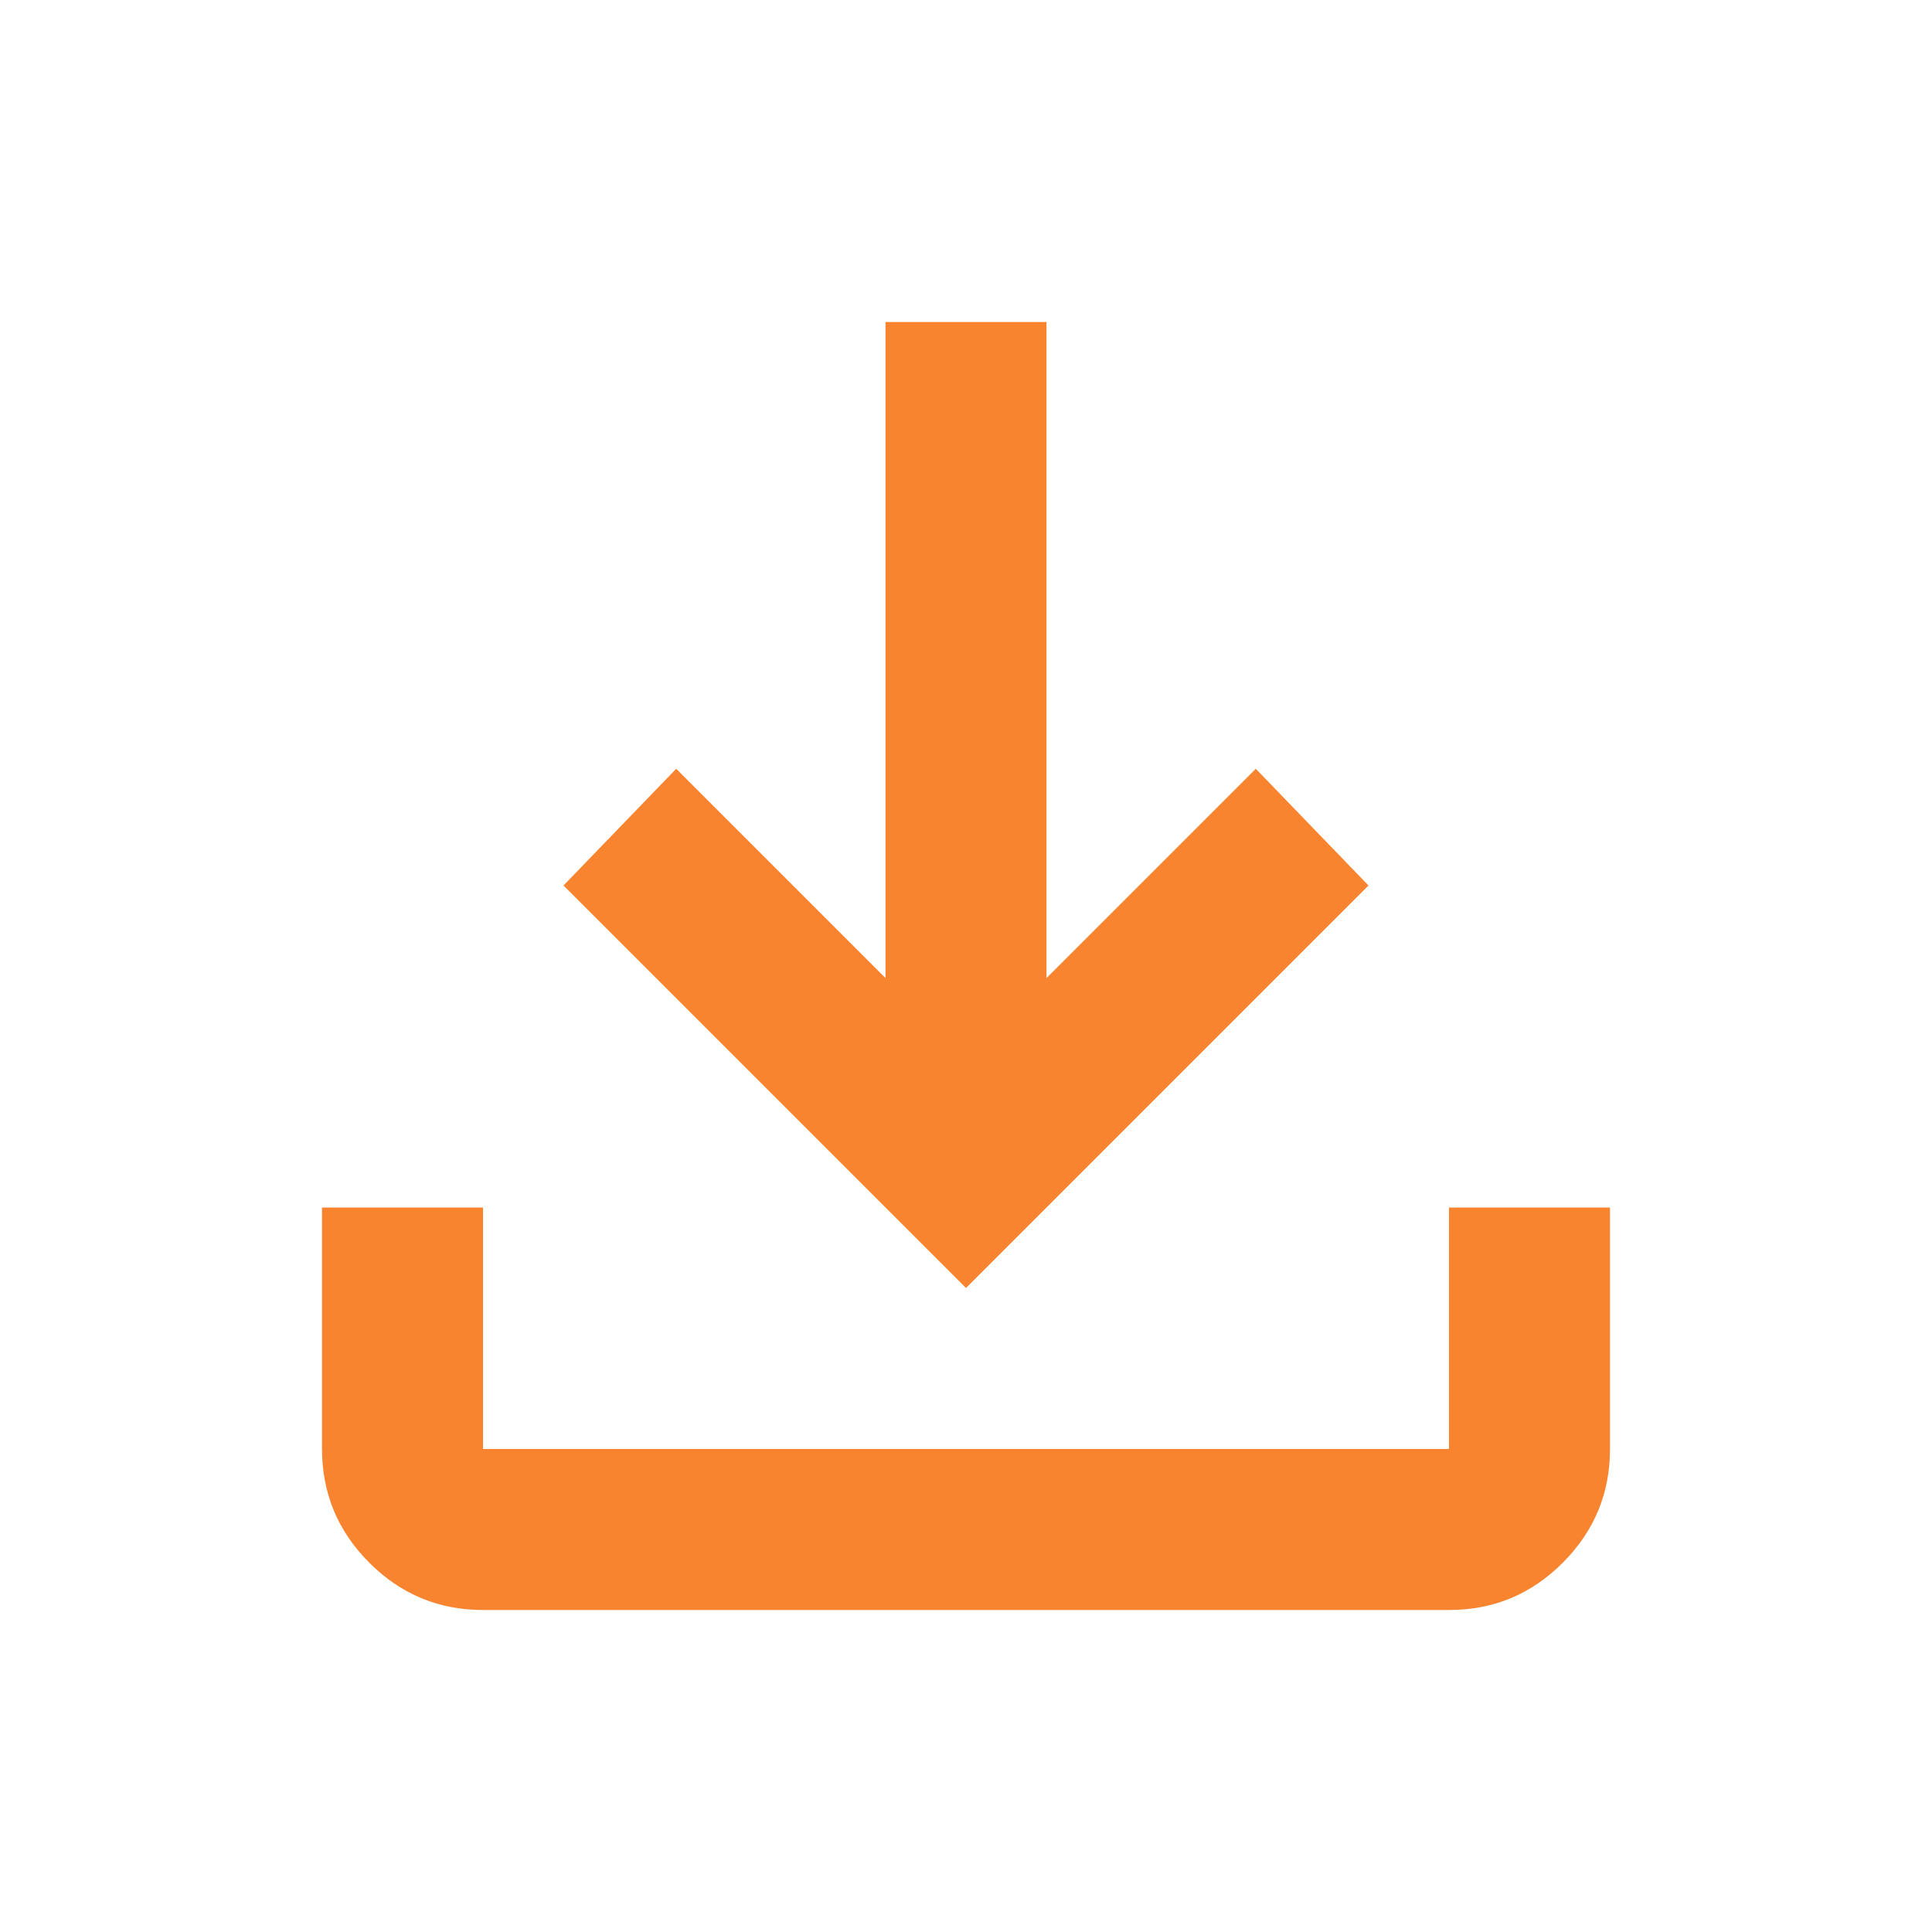
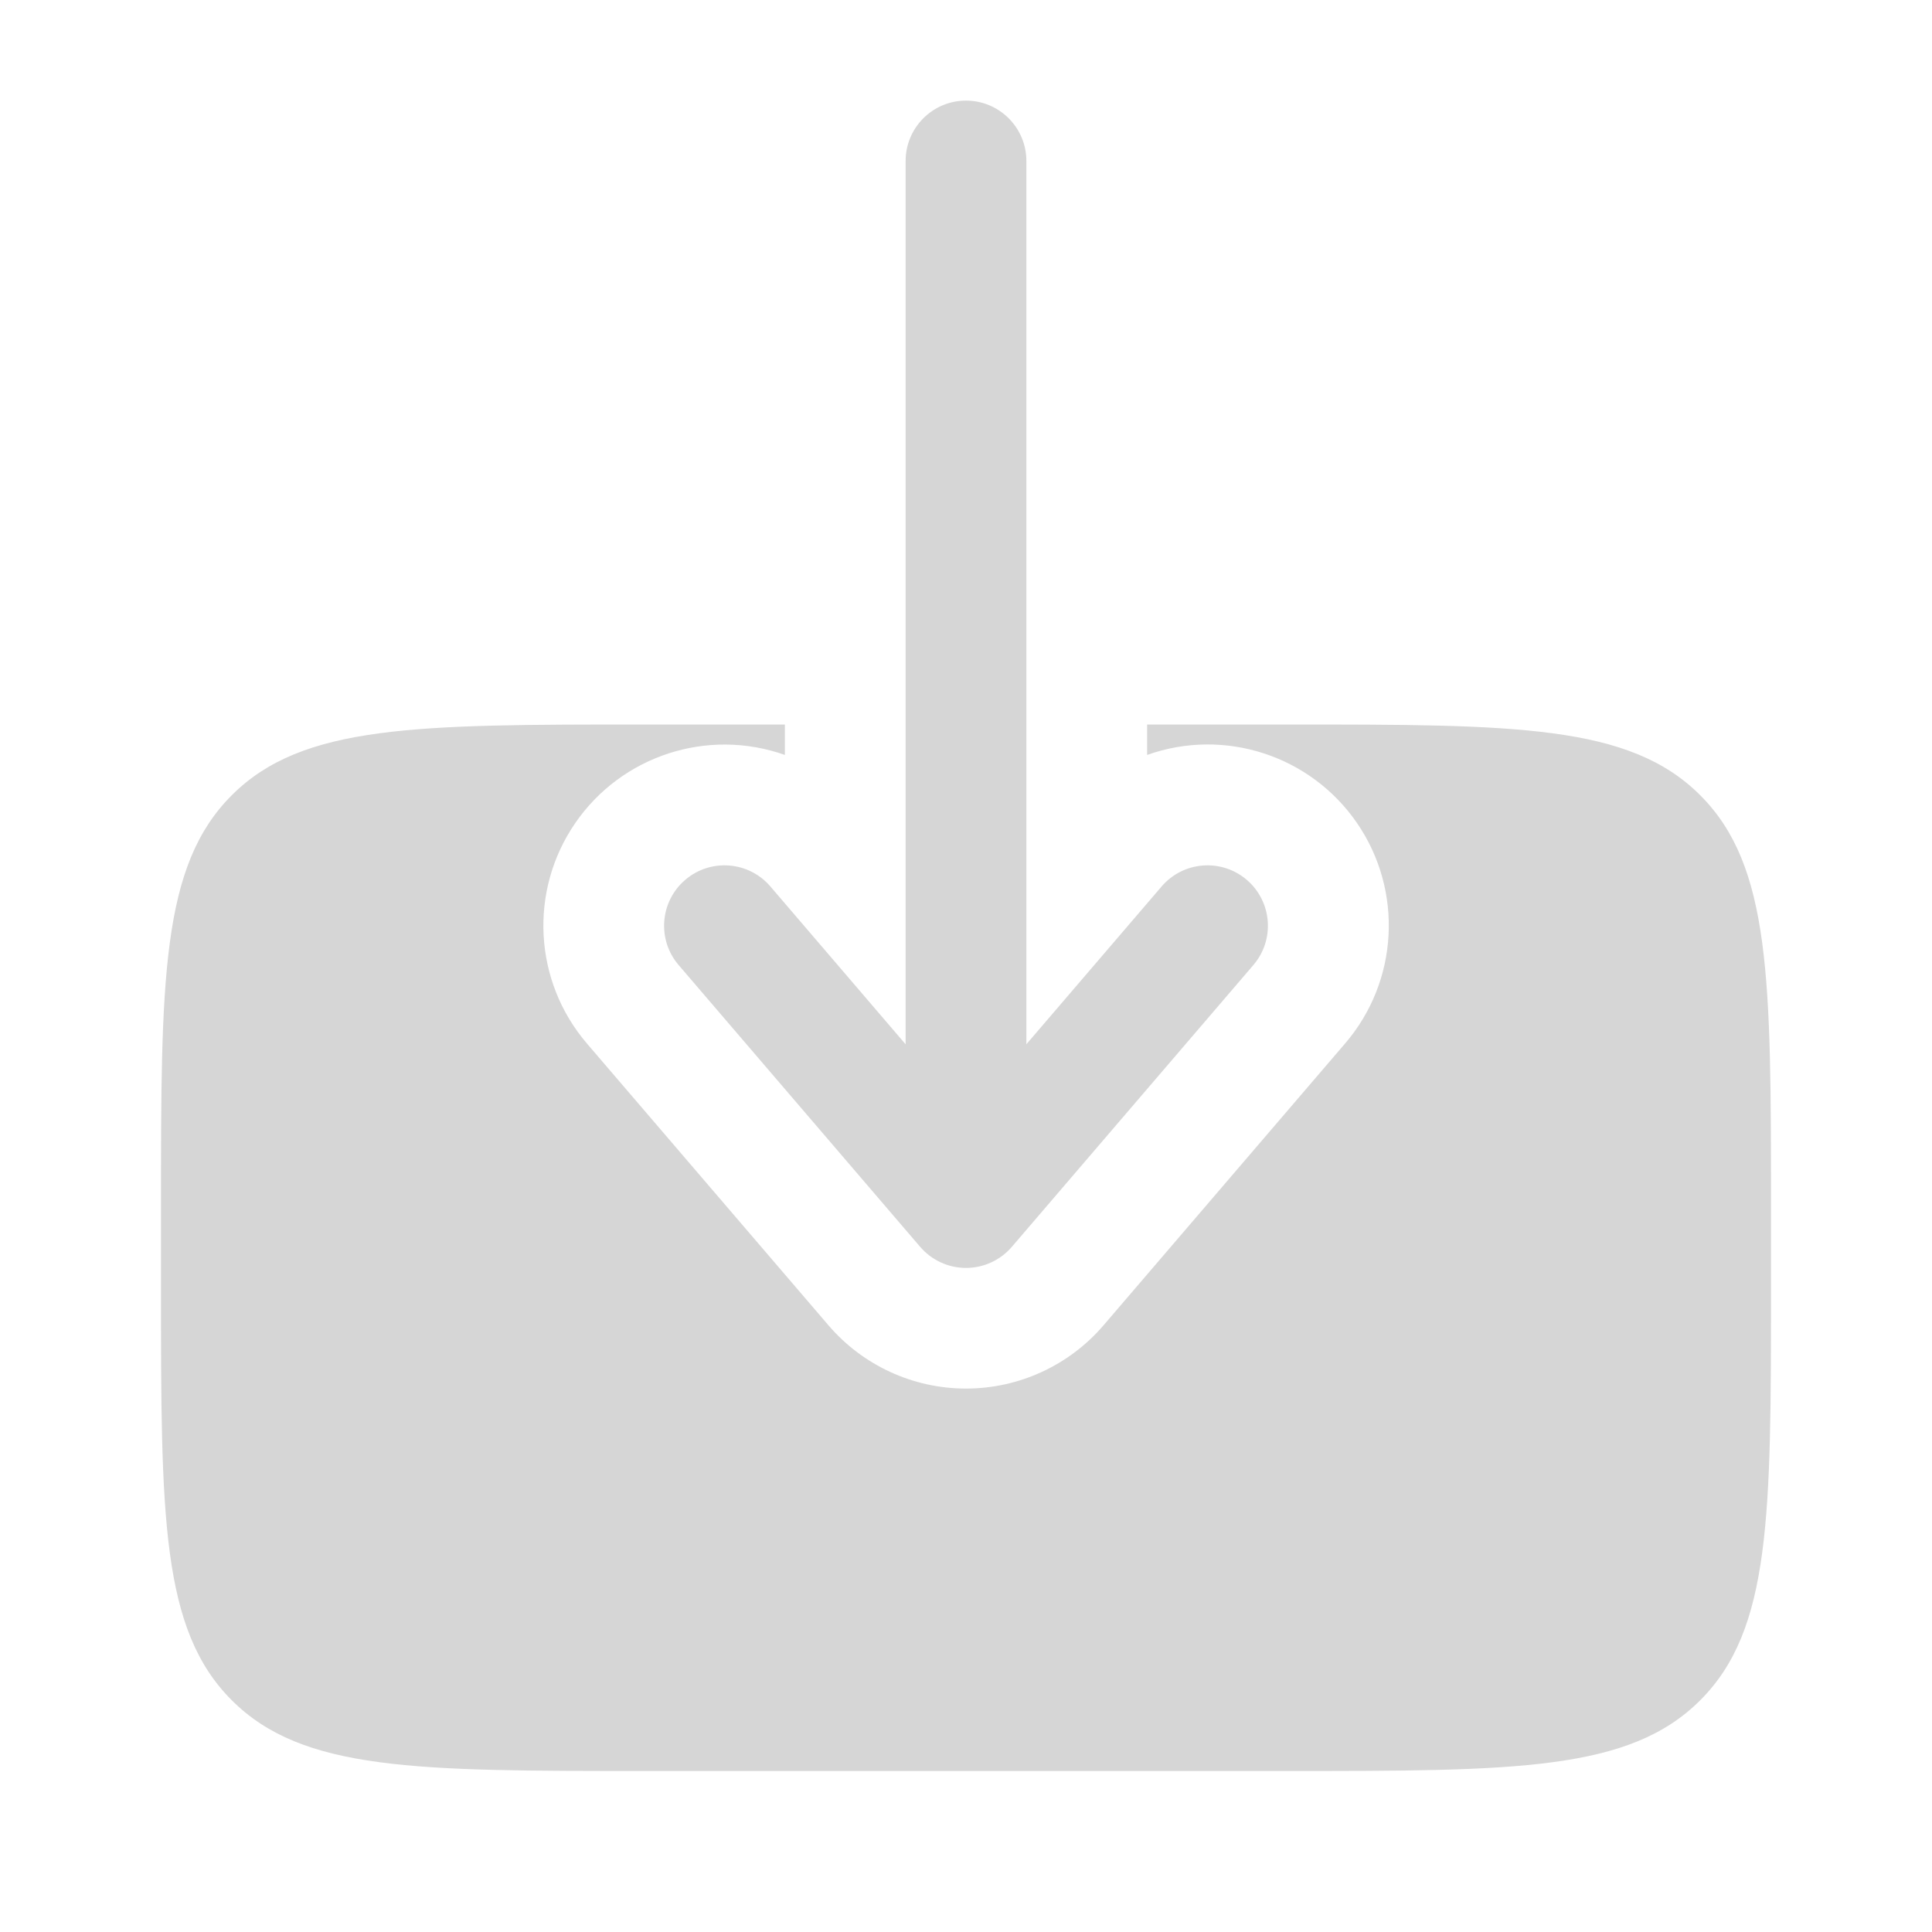
<svg xmlns="http://www.w3.org/2000/svg" width="24" height="24" viewBox="0 0 24 24">
-   <path fill="#f8842f" d="m12 16l-5-5l1.4-1.45l2.6 2.6V4h2v8.15l2.6-2.6L17 11zm-6 4q-.825 0-1.412-.587T4 18v-3h2v3h12v-3h2v3q0 .825-.587 1.413T18 20z" />
+   <path fill="#d6d6d6" fill-rule="evenodd" d="M12 1.25a.75.75 0 0 0-.75.75v10.973l-1.68-1.961a.75.75 0 1 0-1.14.976l3 3.5a.75.75 0 0 0 1.14 0l3-3.5a.75.75 0 1 0-1.14-.976l-1.68 1.96V2a.75.75 0 0 0-.75-.75" clip-rule="evenodd" />
+   <path fill="#d6d6d6" d="M14.25 9v.378a2.249 2.249 0 0 1 2.458 3.586l-3 3.5a2.25 2.25 0 0 1-3.416 0l-3-3.5A2.25 2.25 0 0 1 9.75 9.378V9H8c-2.828 0-4.243 0-5.121.879C2 10.757 2 12.172 2 15v1c0 2.828 0 4.243.879 5.121C3.757 22 5.172 22 8 22h8c2.828 0 4.243 0 5.121-.879C22 20.243 22 18.828 22 16v-1c0-2.828 0-4.243-.879-5.121C20.243 9 18.828 9 16 9z" />
</svg>
